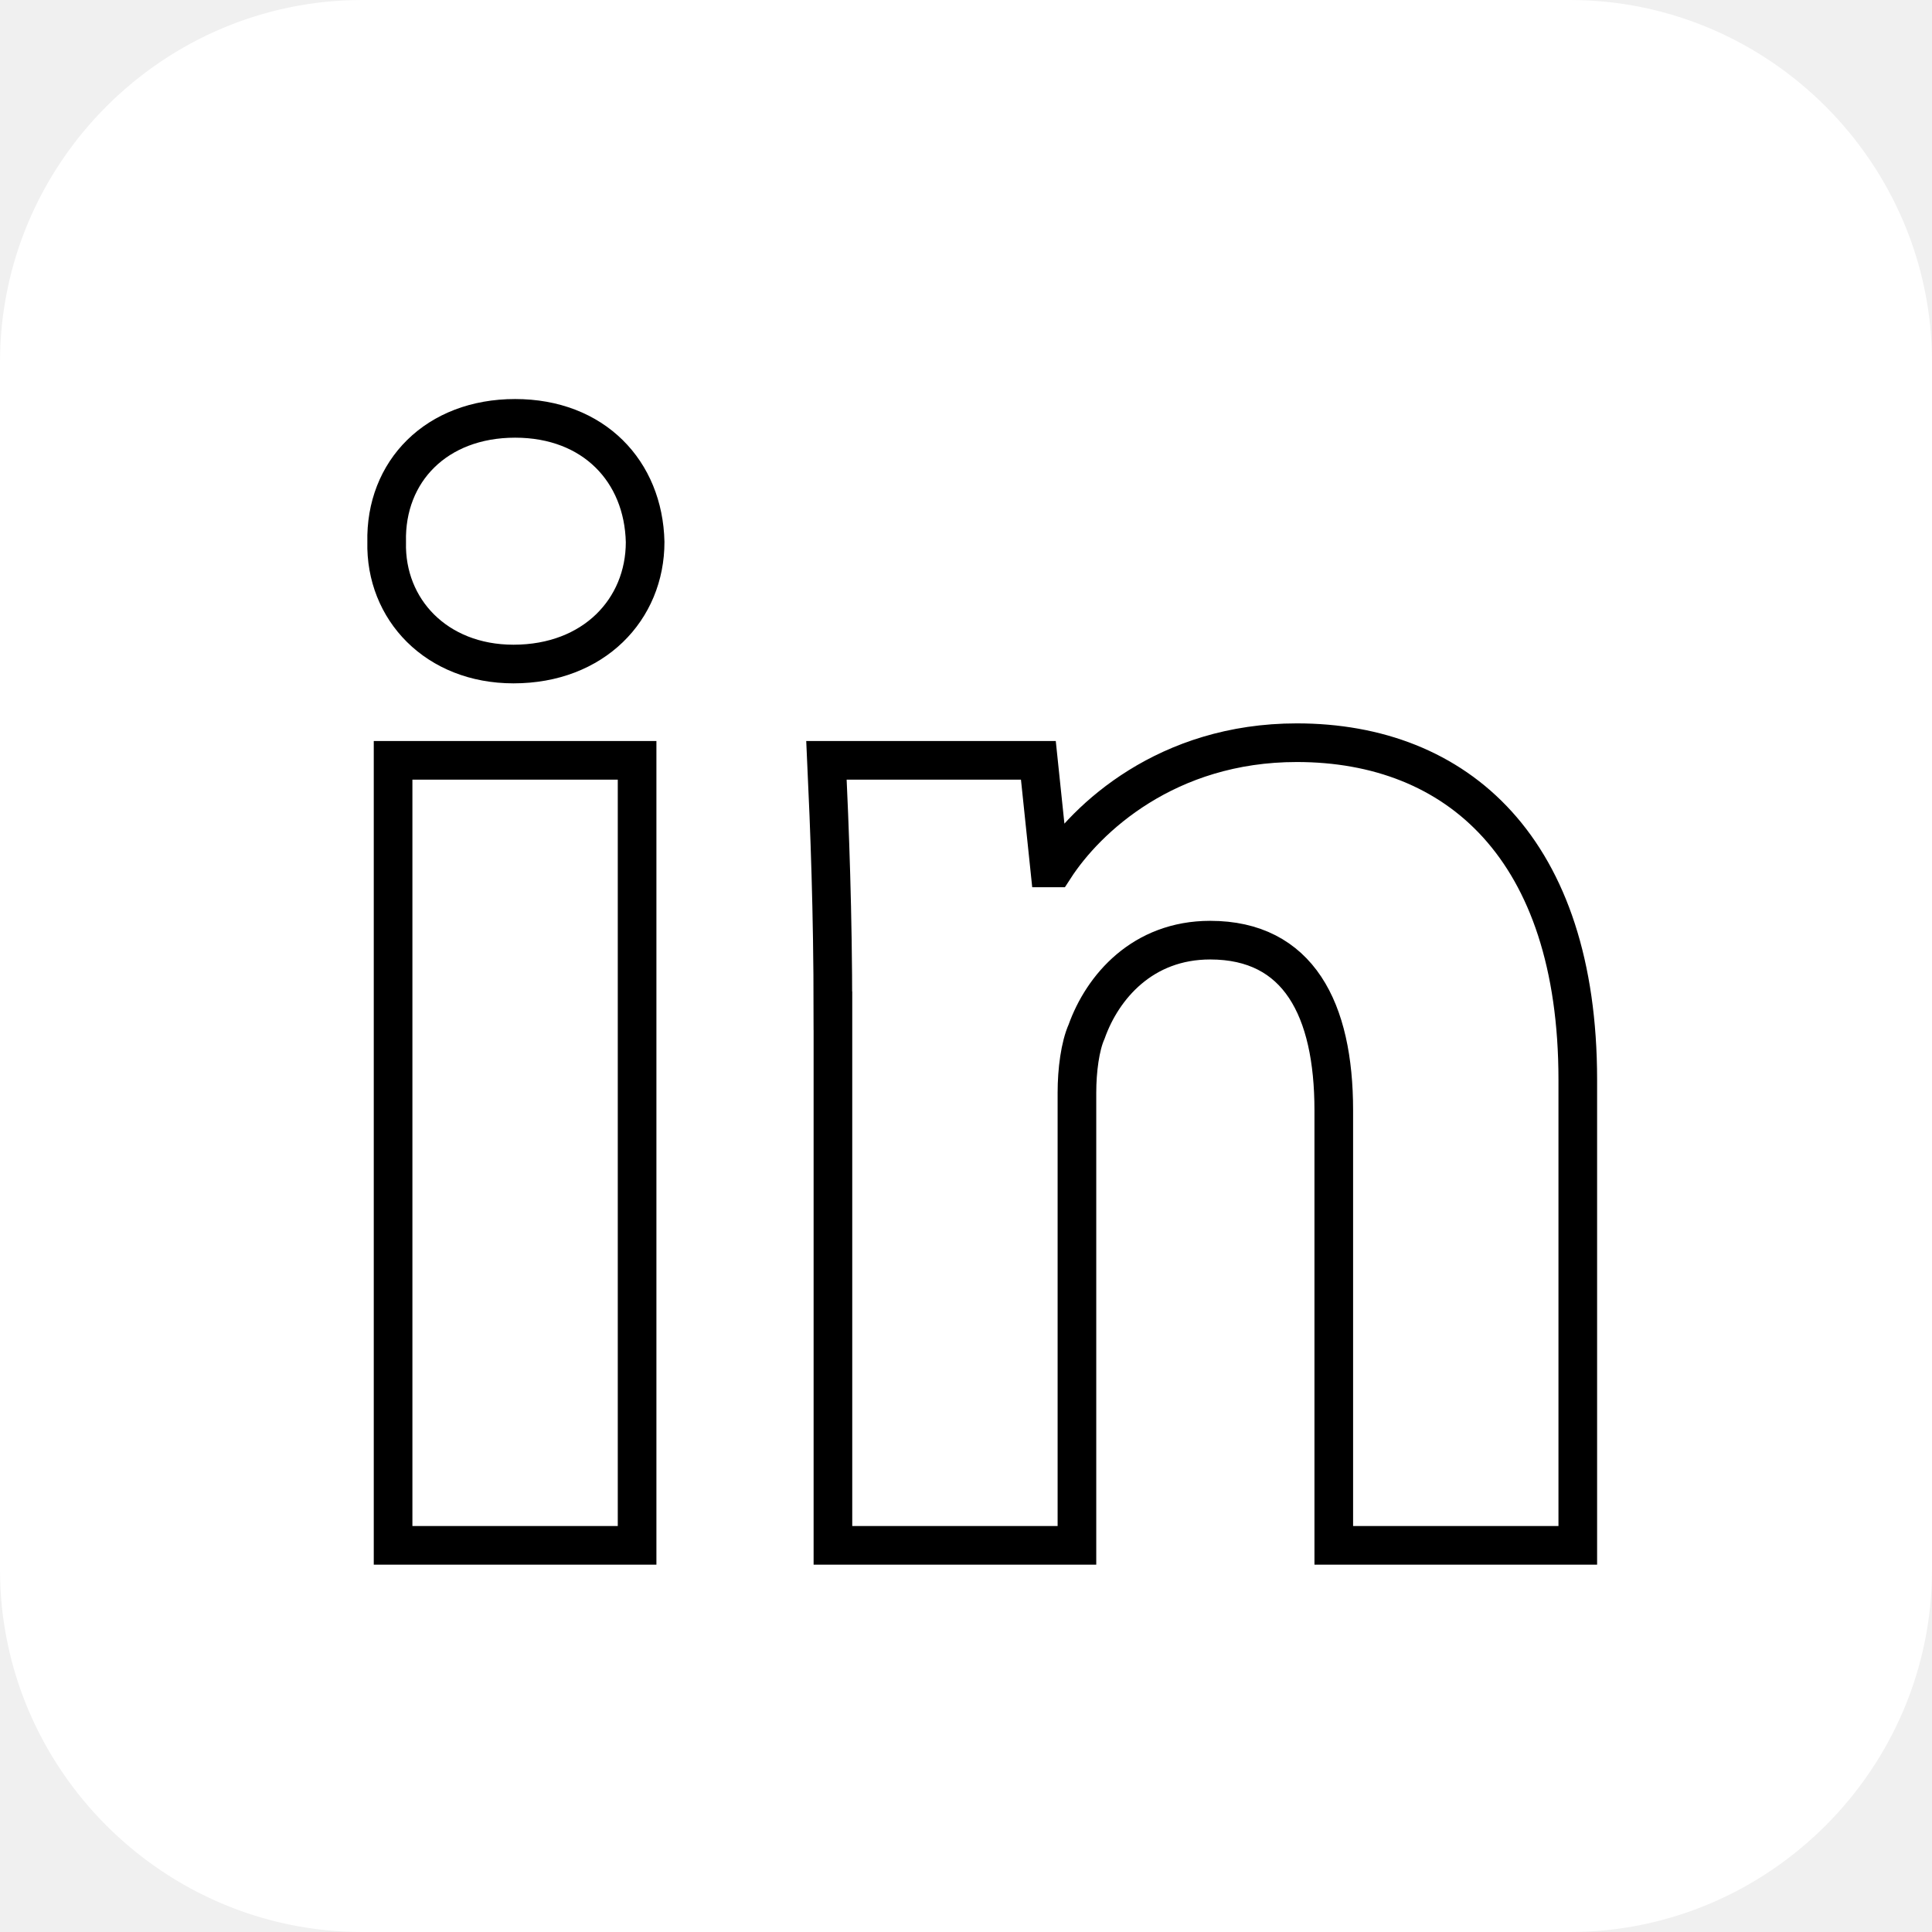
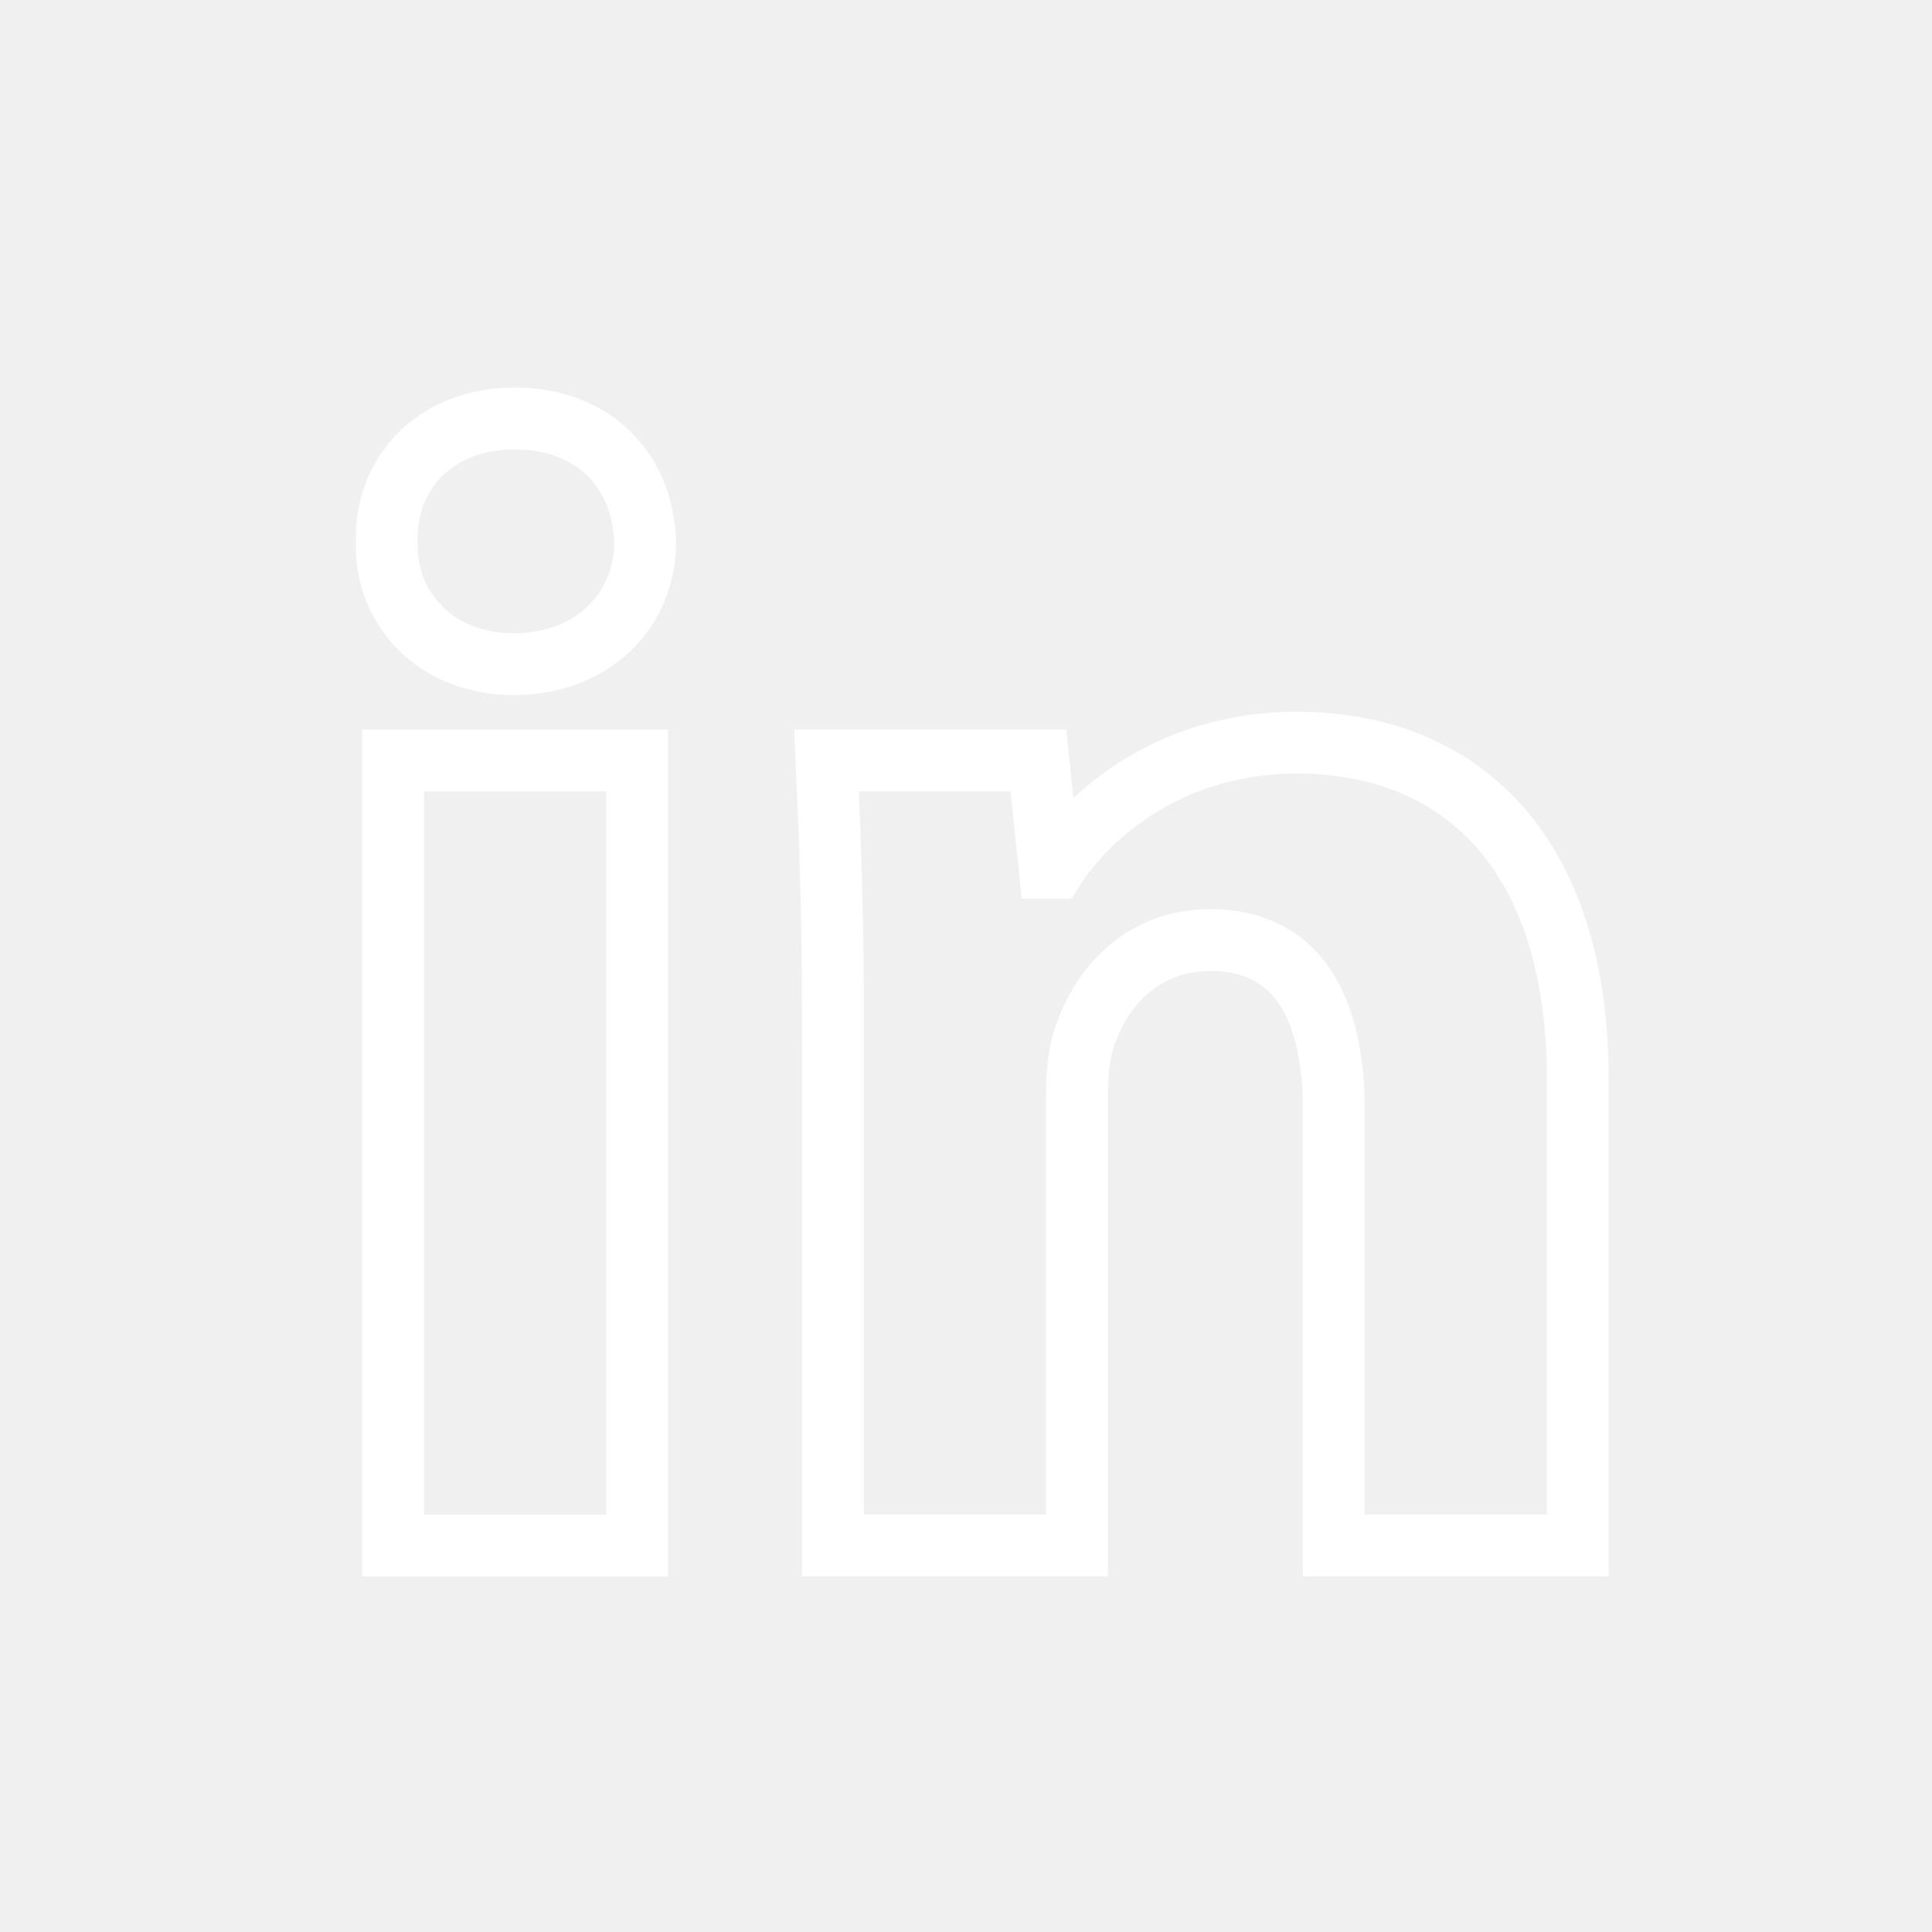
- <svg xmlns="http://www.w3.org/2000/svg" version="1.1" id="Layer_1" x="0px" y="0px" width="50px" height="50px" viewBox="0 0 50 50" enable-background="new 0 0 50 50" xml:space="preserve">
-   <g>
-     <path fill="#FFFFFF" d="M50,40.625C50,45.781,45.781,50,40.625,50H9.375C4.219,50,0,45.781,0,40.625V9.375C0,4.219,4.219,0,9.375,0   h31.25C45.781,0,50,4.219,50,9.375V40.625z" />
+ <svg xmlns="http://www.w3.org/2000/svg" xmlns:xlink="http://www.w3.org/1999/xlink" width="50" height="50" viewBox="0 0 50 50" version="1.1">
+   <g id="Canvas" transform="translate(-585 -2952)">
+     <clipPath id="clip-0" clip-rule="evenodd">
+       <path d="M 585 2952L 635 2952L 635 3002L 585 3002L 585 2952Z" fill="#FFFFFF" />
+     </clipPath>
+     <g id="linkedin" clip-path="url(#clip-0)">
+       <g id="Group">
+         <g id="Vector">
+           <use xlink:href="#path0_stroke" transform="translate(595.006 2962.83)" fill="#FFFFFF" />
+         </g>
+         <g id="Vector">
+           <use xlink:href="#path1_stroke" transform="translate(606.389 2971.22)" fill="#FFFFFF" />
+         </g>
+       </g>
+     </g>
  </g>
-   <g>
-     <path fill="none" stroke="#000000" d="M16.696,14.027c0,1.745-1.33,3.158-3.407,3.158c-1.994,0-3.324-1.414-3.282-3.158   c-0.042-1.828,1.288-3.2,3.324-3.2S16.654,12.199,16.696,14.027z M10.173,39.994V19.678h6.315v20.316H10.173z" />
-     <path fill="none" stroke="#000000" d="M21.555,26.158c0-2.534-0.083-4.694-0.166-6.48h5.484l0.291,2.783h0.124   c0.832-1.287,2.909-3.24,6.274-3.24c4.154,0,7.271,2.742,7.271,8.724v12.049h-6.315v-11.26c0-2.617-0.914-4.403-3.199-4.403   c-1.744,0-2.783,1.204-3.198,2.368c-0.167,0.374-0.25,0.997-0.25,1.579v11.716h-6.315V26.158z" />
-   </g>
+   <defs>
+     <path id="path0_stroke" d="M 6.69 3.2L 7.49 3.2L 7.49 3.191L 7.49 3.182L 6.69 3.2ZM 0.001 3.2L 0.801 3.219L 0.801 3.2L 0.801 3.182L 0.001 3.2ZM 0.167 29.167L -0.633 29.167L -0.633 29.967L 0.167 29.967L 0.167 29.167ZM 0.167 8.851L 0.167 8.051L -0.633 8.051L -0.633 8.851L 0.167 8.851ZM 6.482 8.851L 7.282 8.851L 7.282 8.051L 6.482 8.051L 6.482 8.851ZM 6.482 29.167L 6.482 29.967L 7.282 29.967L 7.282 29.167L 6.482 29.167ZM 5.89 3.2C 5.89 4.477 4.945 5.558 3.283 5.558L 3.283 7.158C 5.775 7.158 7.49 5.413 7.49 3.2L 5.89 3.2ZM 3.283 5.558C 1.713 5.558 0.77 4.489 0.801 3.219L -0.799 3.181C -0.852 5.399 0.865 7.158 3.283 7.158L 3.283 5.558ZM 0.801 3.182C 0.784 2.473 1.031 1.891 1.444 1.485C 1.859 1.078 2.49 0.8 3.325 0.8L 3.325 -0.8C 2.124 -0.8 1.072 -0.392 0.323 0.344C -0.427 1.081 -0.825 2.099 -0.799 3.218L 0.801 3.182ZM 3.325 0.8C 4.157 0.8 4.779 1.077 5.194 1.485C 5.612 1.896 5.873 2.49 5.89 3.218L 7.49 3.182C 7.464 2.082 7.061 1.076 6.316 0.344C 5.569 -0.391 4.529 -0.8 3.325 -0.8L 3.325 0.8ZM 0.967 29.167L 0.967 8.851L -0.633 8.851L -0.633 29.167L 0.967 29.167ZM 0.167 9.651L 6.482 9.651L 6.482 8.051L 0.167 8.051L 0.167 9.651ZM 5.682 8.851L 5.682 29.167L 7.282 29.167L 7.282 8.851L 5.682 8.851ZM 6.482 28.367L 0.167 28.367L 0.167 29.967L 6.482 29.967L 6.482 28.367Z" />
+     <path id="path1_stroke" d="M 0.166 6.937L -0.634 6.937L -0.634 7.737L 0.166 7.737L 0.166 6.937ZM -6.10352e-08 0.457L -6.10352e-08 -0.343L -0.838 -0.343L -0.799 0.494L -6.10352e-08 0.457ZM 5.484 0.457L 6.28 0.374L 6.205 -0.343L 5.484 -0.343L 5.484 0.457ZM 5.775 3.24L 4.979 3.323L 5.054 4.04L 5.775 4.04L 5.775 3.24ZM 5.899 3.24L 5.899 4.04L 6.334 4.04L 6.571 3.674L 5.899 3.24ZM 19.444 20.773L 19.444 21.573L 20.244 21.573L 20.244 20.773L 19.444 20.773ZM 13.129 20.773L 12.329 20.773L 12.329 21.573L 13.129 21.573L 13.129 20.773ZM 6.732 7.478L 7.462 7.804L 7.475 7.776L 7.486 7.747L 6.732 7.478ZM 6.482 20.773L 6.482 21.573L 7.282 21.573L 7.282 20.773L 6.482 20.773ZM 0.167 20.773L -0.633 20.773L -0.633 21.573L 0.167 21.573L 0.167 20.773ZM 0.167 6.937L 0.967 6.937L 0.967 6.137L 0.167 6.137L 0.167 6.937ZM 0.966 6.937C 0.966 4.385 0.882 2.212 0.799 0.42L -0.799 0.494C -0.716 2.274 -0.634 4.421 -0.634 6.937L 0.966 6.937ZM -6.10352e-08 1.257L 5.484 1.257L 5.484 -0.343L -6.10352e-08 -0.343L -6.10352e-08 1.257ZM 4.688 0.54L 4.979 3.323L 6.571 3.157L 6.28 0.374L 4.688 0.54ZM 5.775 4.04L 5.899 4.04L 5.899 2.44L 5.775 2.44L 5.775 4.04ZM 6.571 3.674C 7.296 2.553 9.146 0.8 12.173 0.8L 12.173 -0.8C 8.47 -0.8 6.166 1.353 5.227 2.806L 6.571 3.674ZM 12.173 0.8C 14.069 0.8 15.654 1.421 16.773 2.656C 17.9 3.9 18.644 5.866 18.644 8.724L 20.244 8.724C 20.244 5.6 19.429 3.204 17.959 1.582C 16.481 -0.05 14.431 -0.8 12.173 -0.8L 12.173 0.8ZM 18.644 8.724L 18.644 20.773L 20.244 20.773L 20.244 8.724L 18.644 8.724ZM 19.444 19.973L 13.129 19.973L 13.129 21.573L 19.444 21.573L 19.444 19.973ZM 13.929 20.773L 13.929 9.513L 12.329 9.513L 12.329 20.773L 13.929 20.773ZM 13.929 9.513C 13.929 8.134 13.692 6.85 13.053 5.887C 12.378 4.872 11.317 4.31 9.93 4.31L 9.93 5.91C 10.828 5.91 11.367 6.241 11.72 6.773C 12.109 7.358 12.329 8.275 12.329 9.513L 13.929 9.513ZM 9.93 4.31C 7.742 4.31 6.467 5.839 5.978 7.209L 7.486 7.747C 7.827 6.789 8.63 5.91 9.93 5.91L 9.93 4.31ZM 6.002 7.152C 5.766 7.68 5.682 8.437 5.682 9.057L 7.282 9.057C 7.282 8.513 7.364 8.024 7.462 7.804L 6.002 7.152ZM 5.682 9.057L 5.682 20.773L 7.282 20.773L 7.282 9.057L 5.682 9.057ZM 6.482 19.973L 0.167 19.973L 0.167 21.573L 6.482 21.573L 6.482 19.973ZM 0.967 20.773L 0.967 6.937L -0.633 6.937L -0.633 20.773L 0.967 20.773ZM 0.167 6.137L 0.166 6.137L 0.166 7.737L 0.167 7.737L 0.167 6.137Z" />
+   </defs>
</svg>
